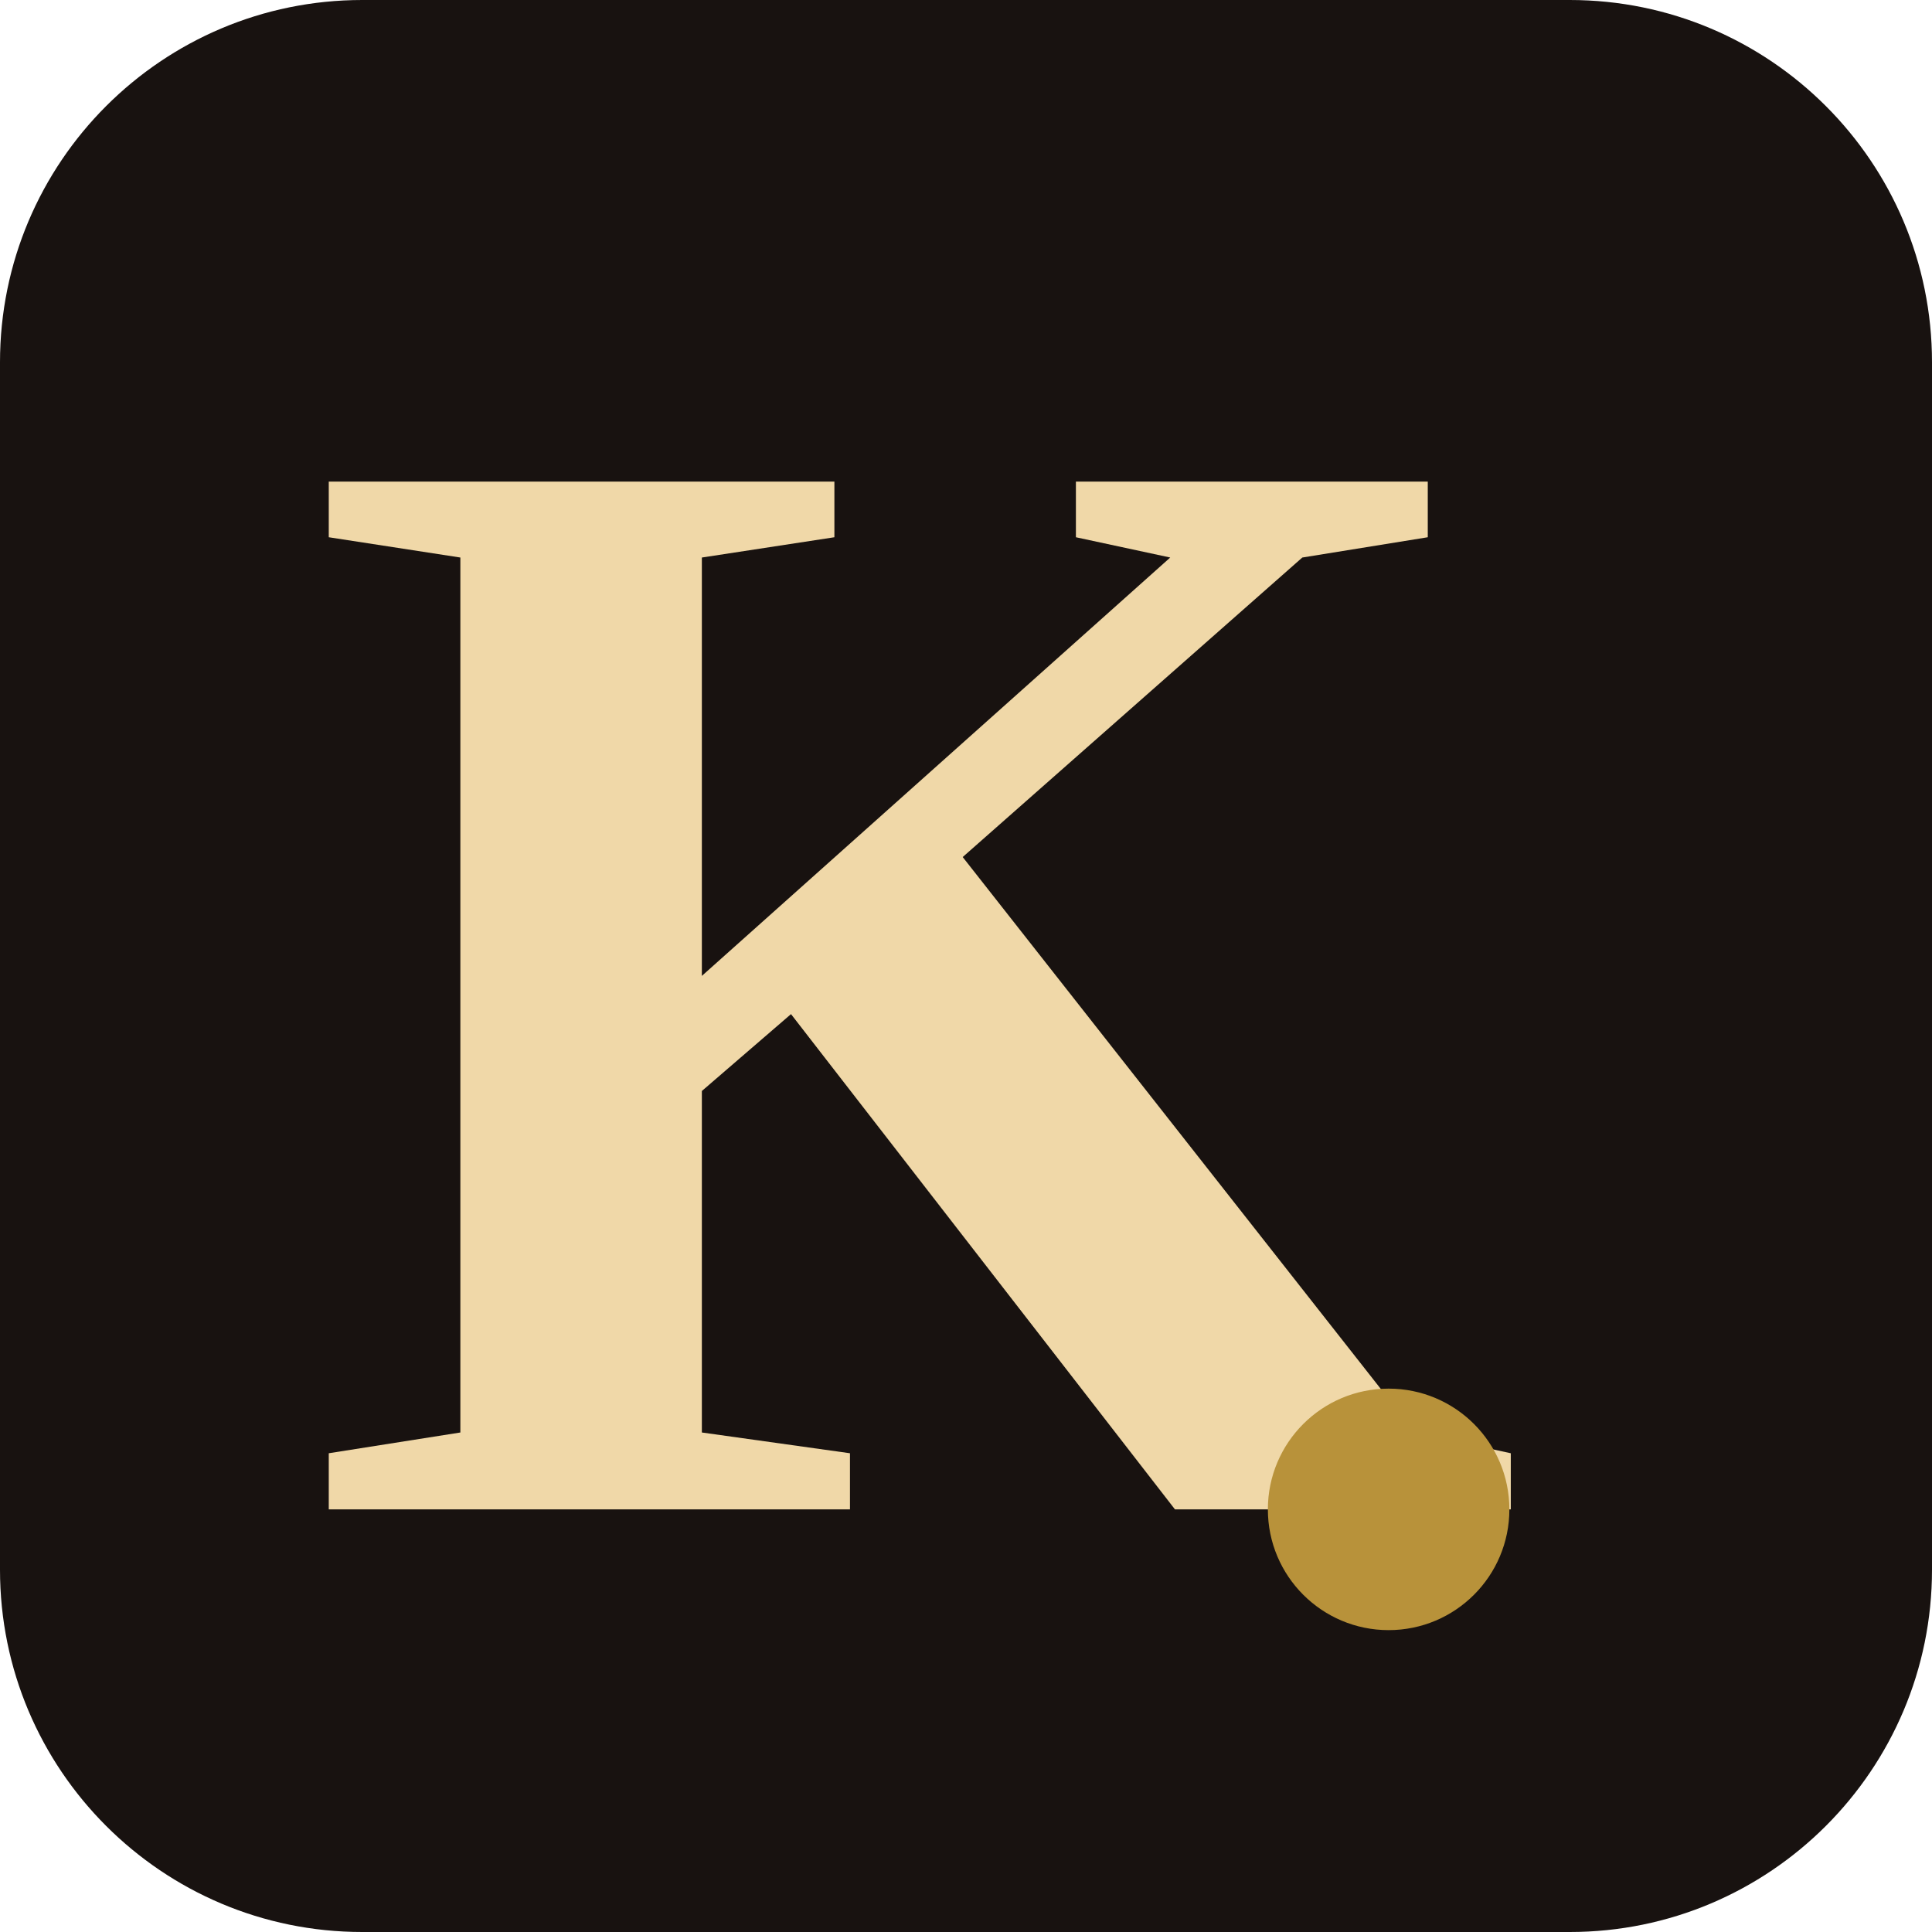
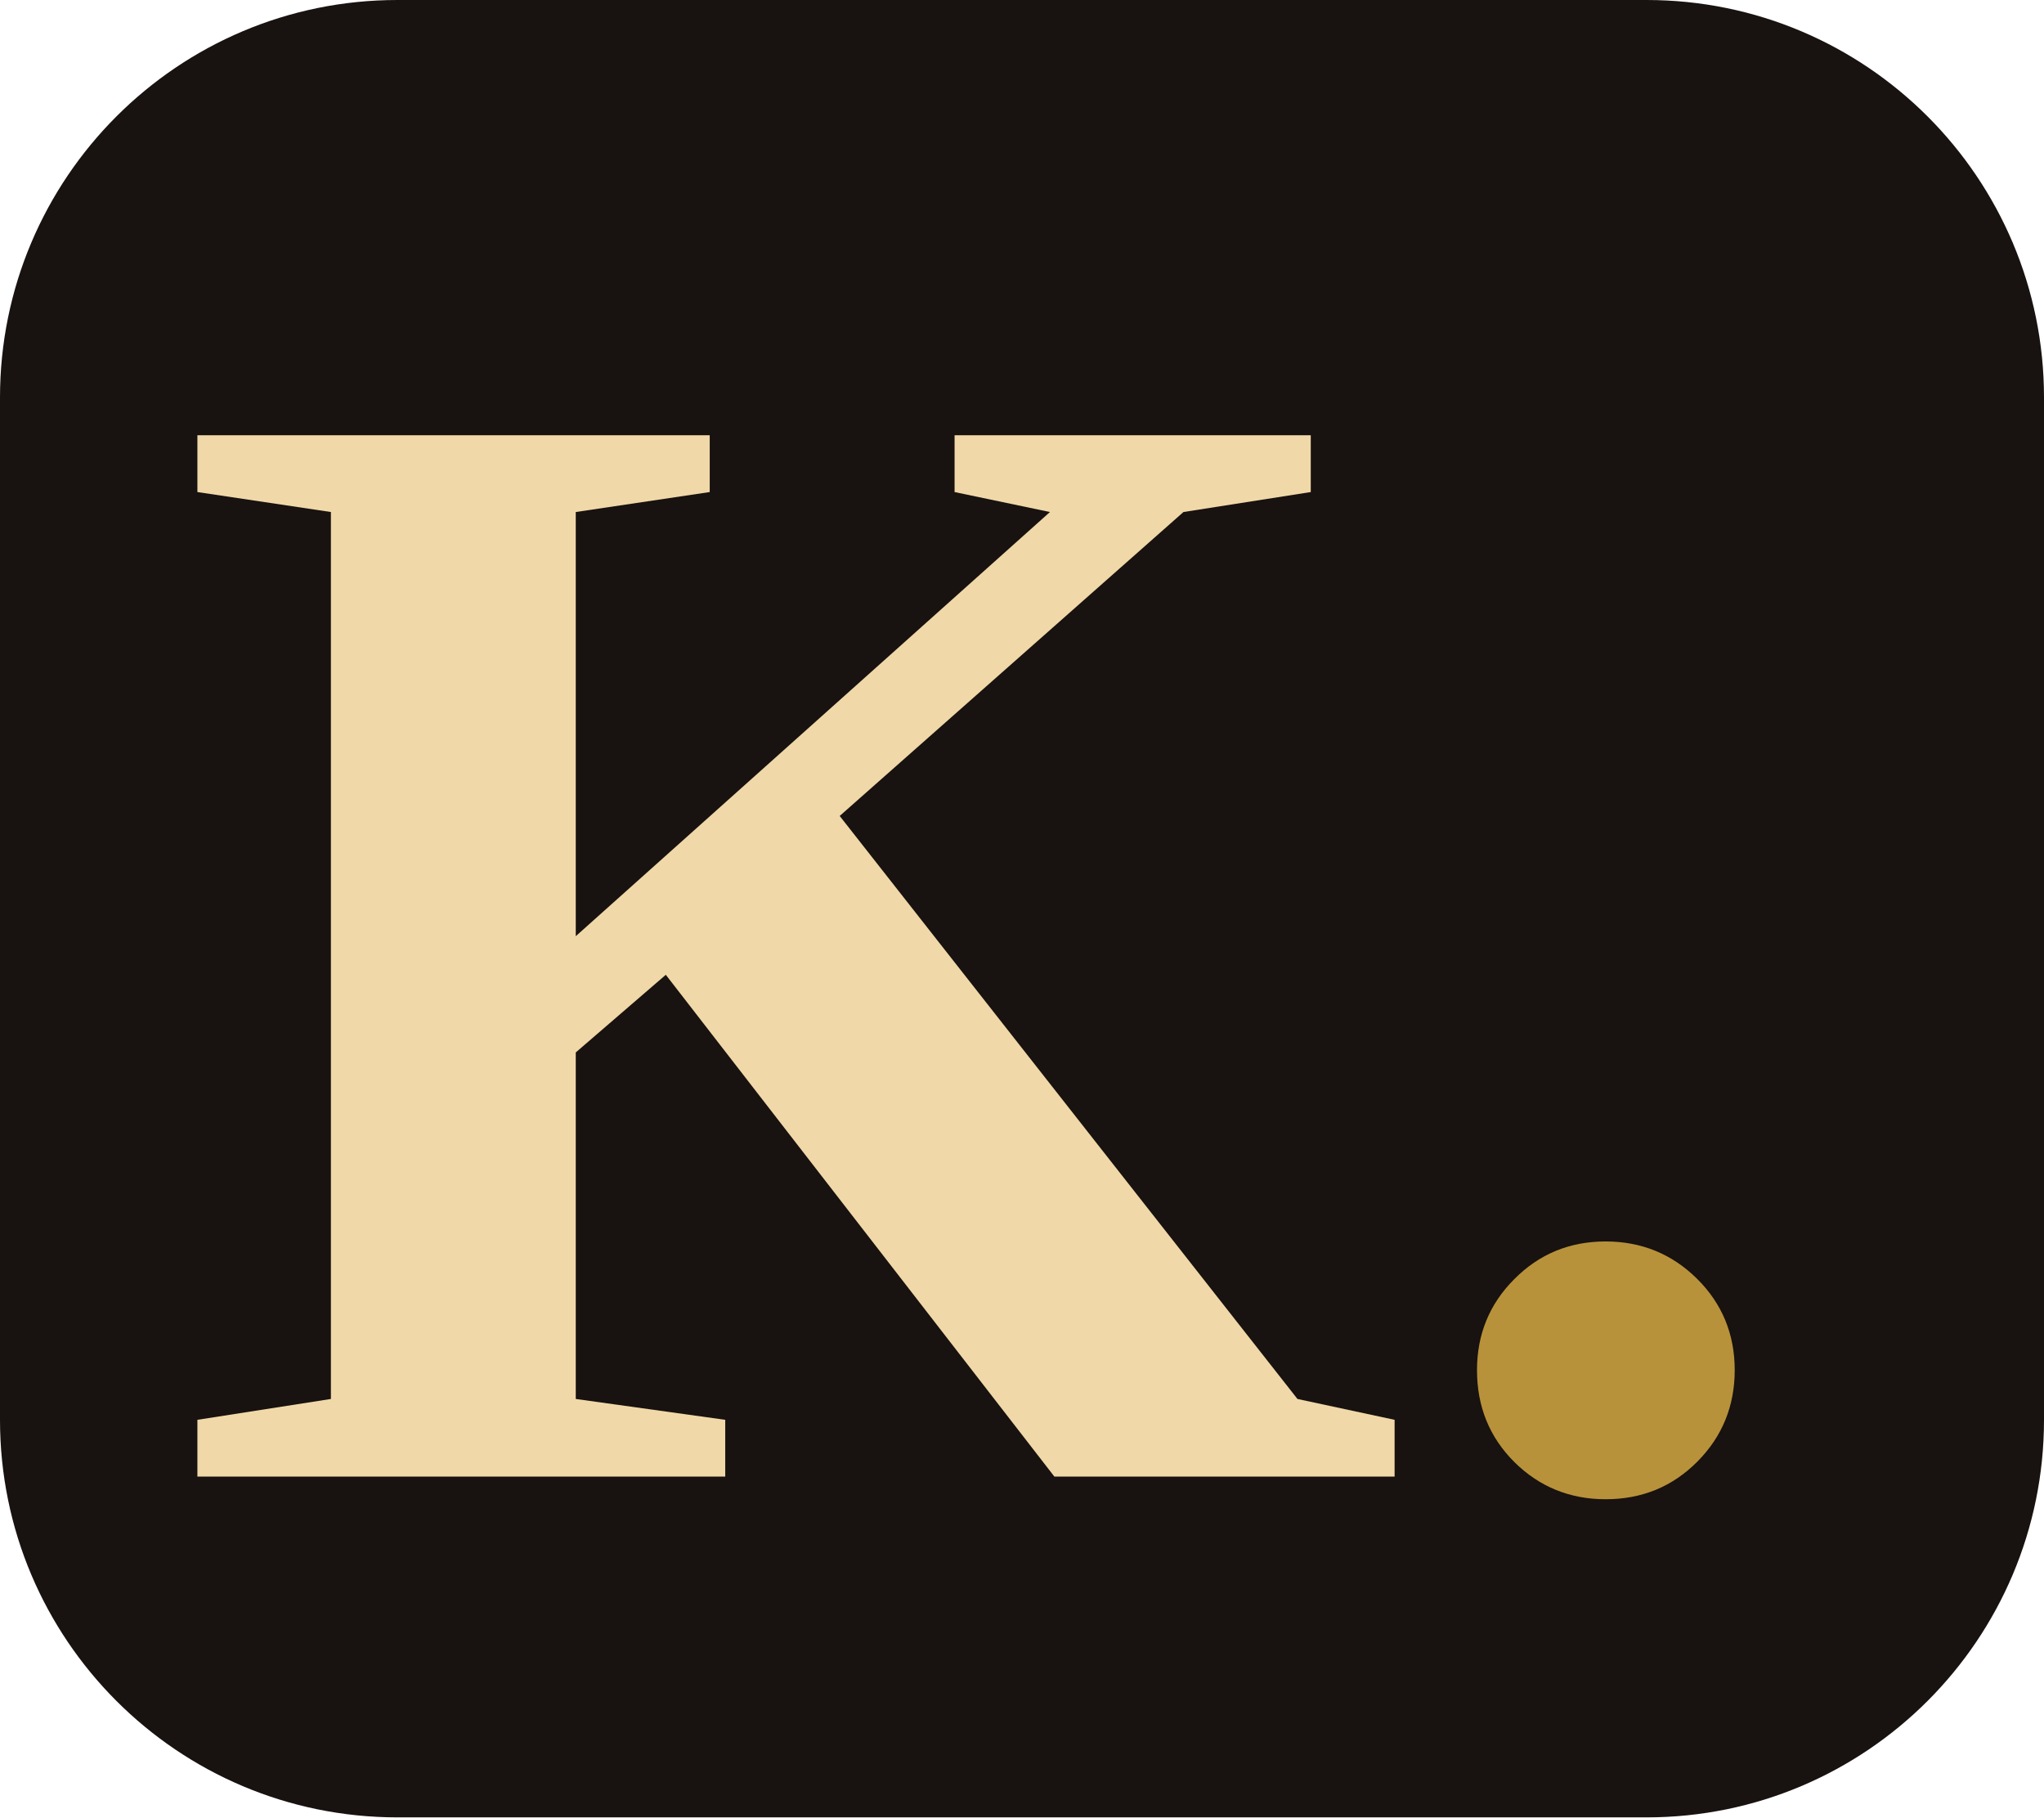
- <svg xmlns="http://www.w3.org/2000/svg" viewBox="0 0 64 64" role="img" aria-label="KEYRA">
-   <rect width="64" height="64" rx="12" fill="#181210" />
-   <text x="10" y="50" font-family="'Times New Roman', Georgia, serif" font-size="52" font-weight="700" letter-spacing="-1" fill="#F0D8A8">K</text>
-   <circle cx="46" cy="50" r="4" fill="#B8923A" />
+ <svg xmlns="http://www.w3.org/2000/svg" viewBox="0 0 72 64" role="img" aria-label="KEYRA">
+   <rect width="72" height="64" rx="14" fill="#181210" />
+   <text x="6" y="52" font-family="'Times New Roman', Georgia, serif" font-size="56" font-weight="700" letter-spacing="-1" fill="#F0D8A8">K<tspan fill="#B8923A">.</tspan>
+   </text>
</svg>
